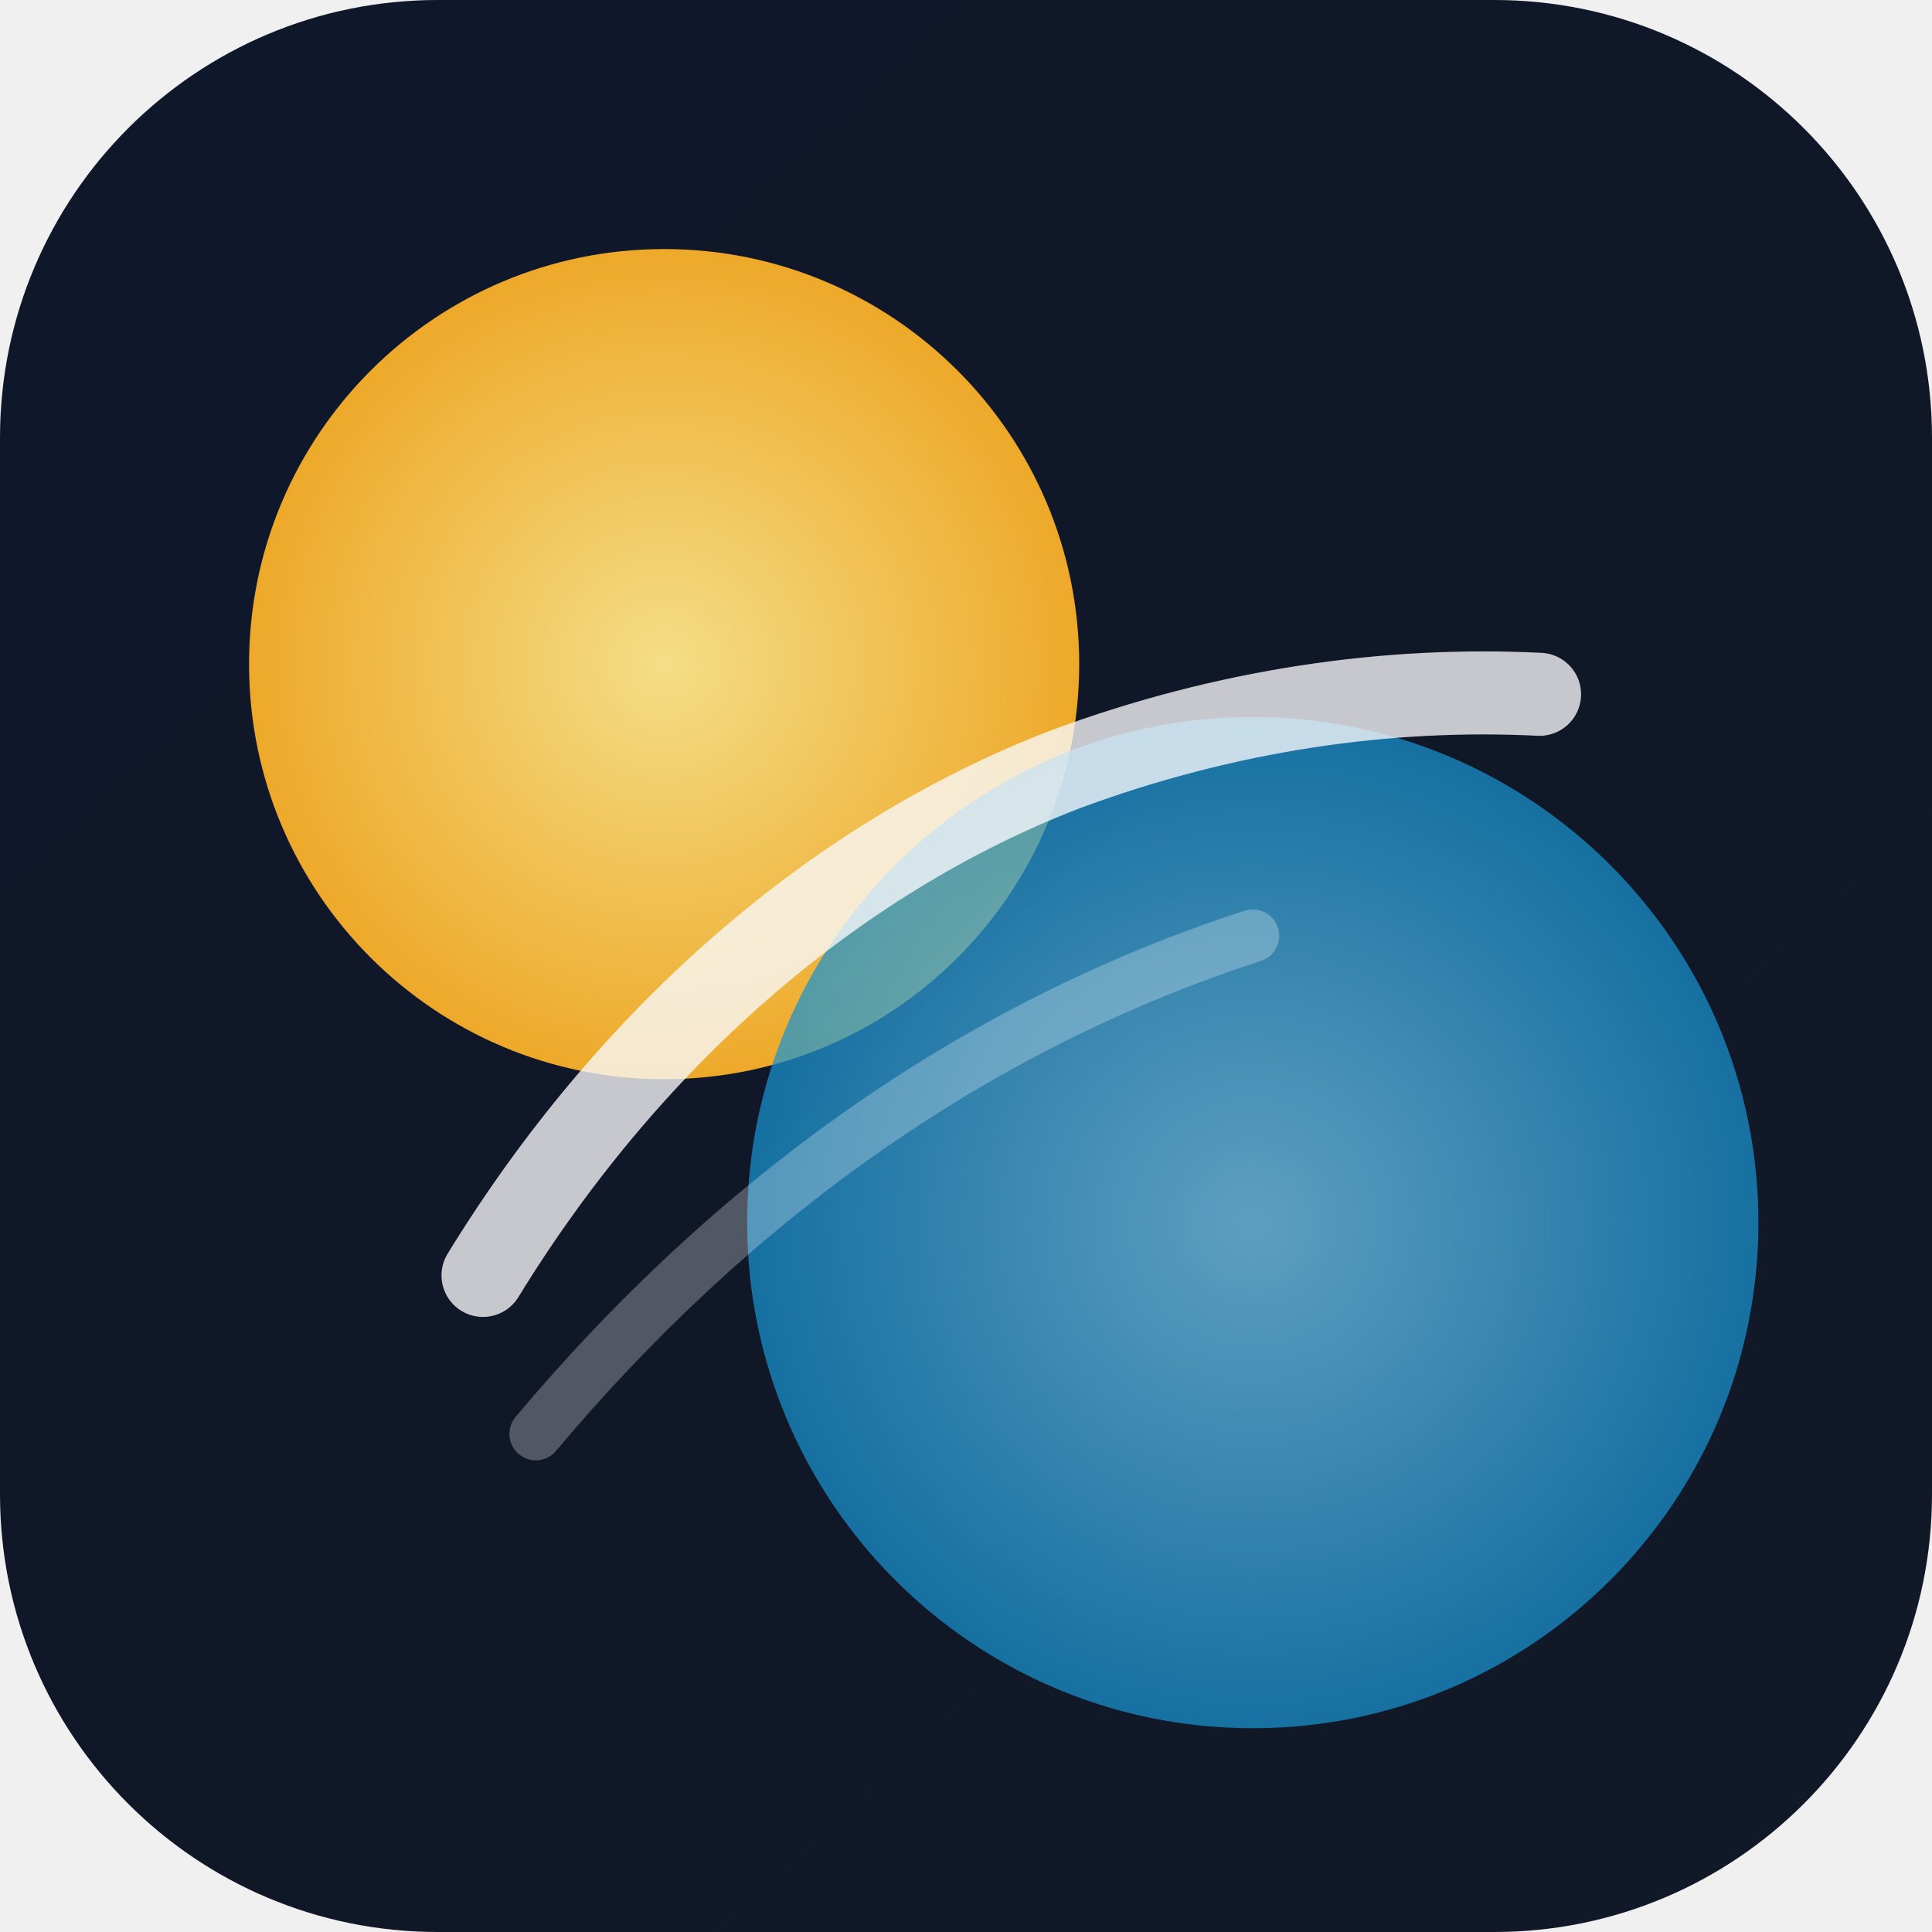
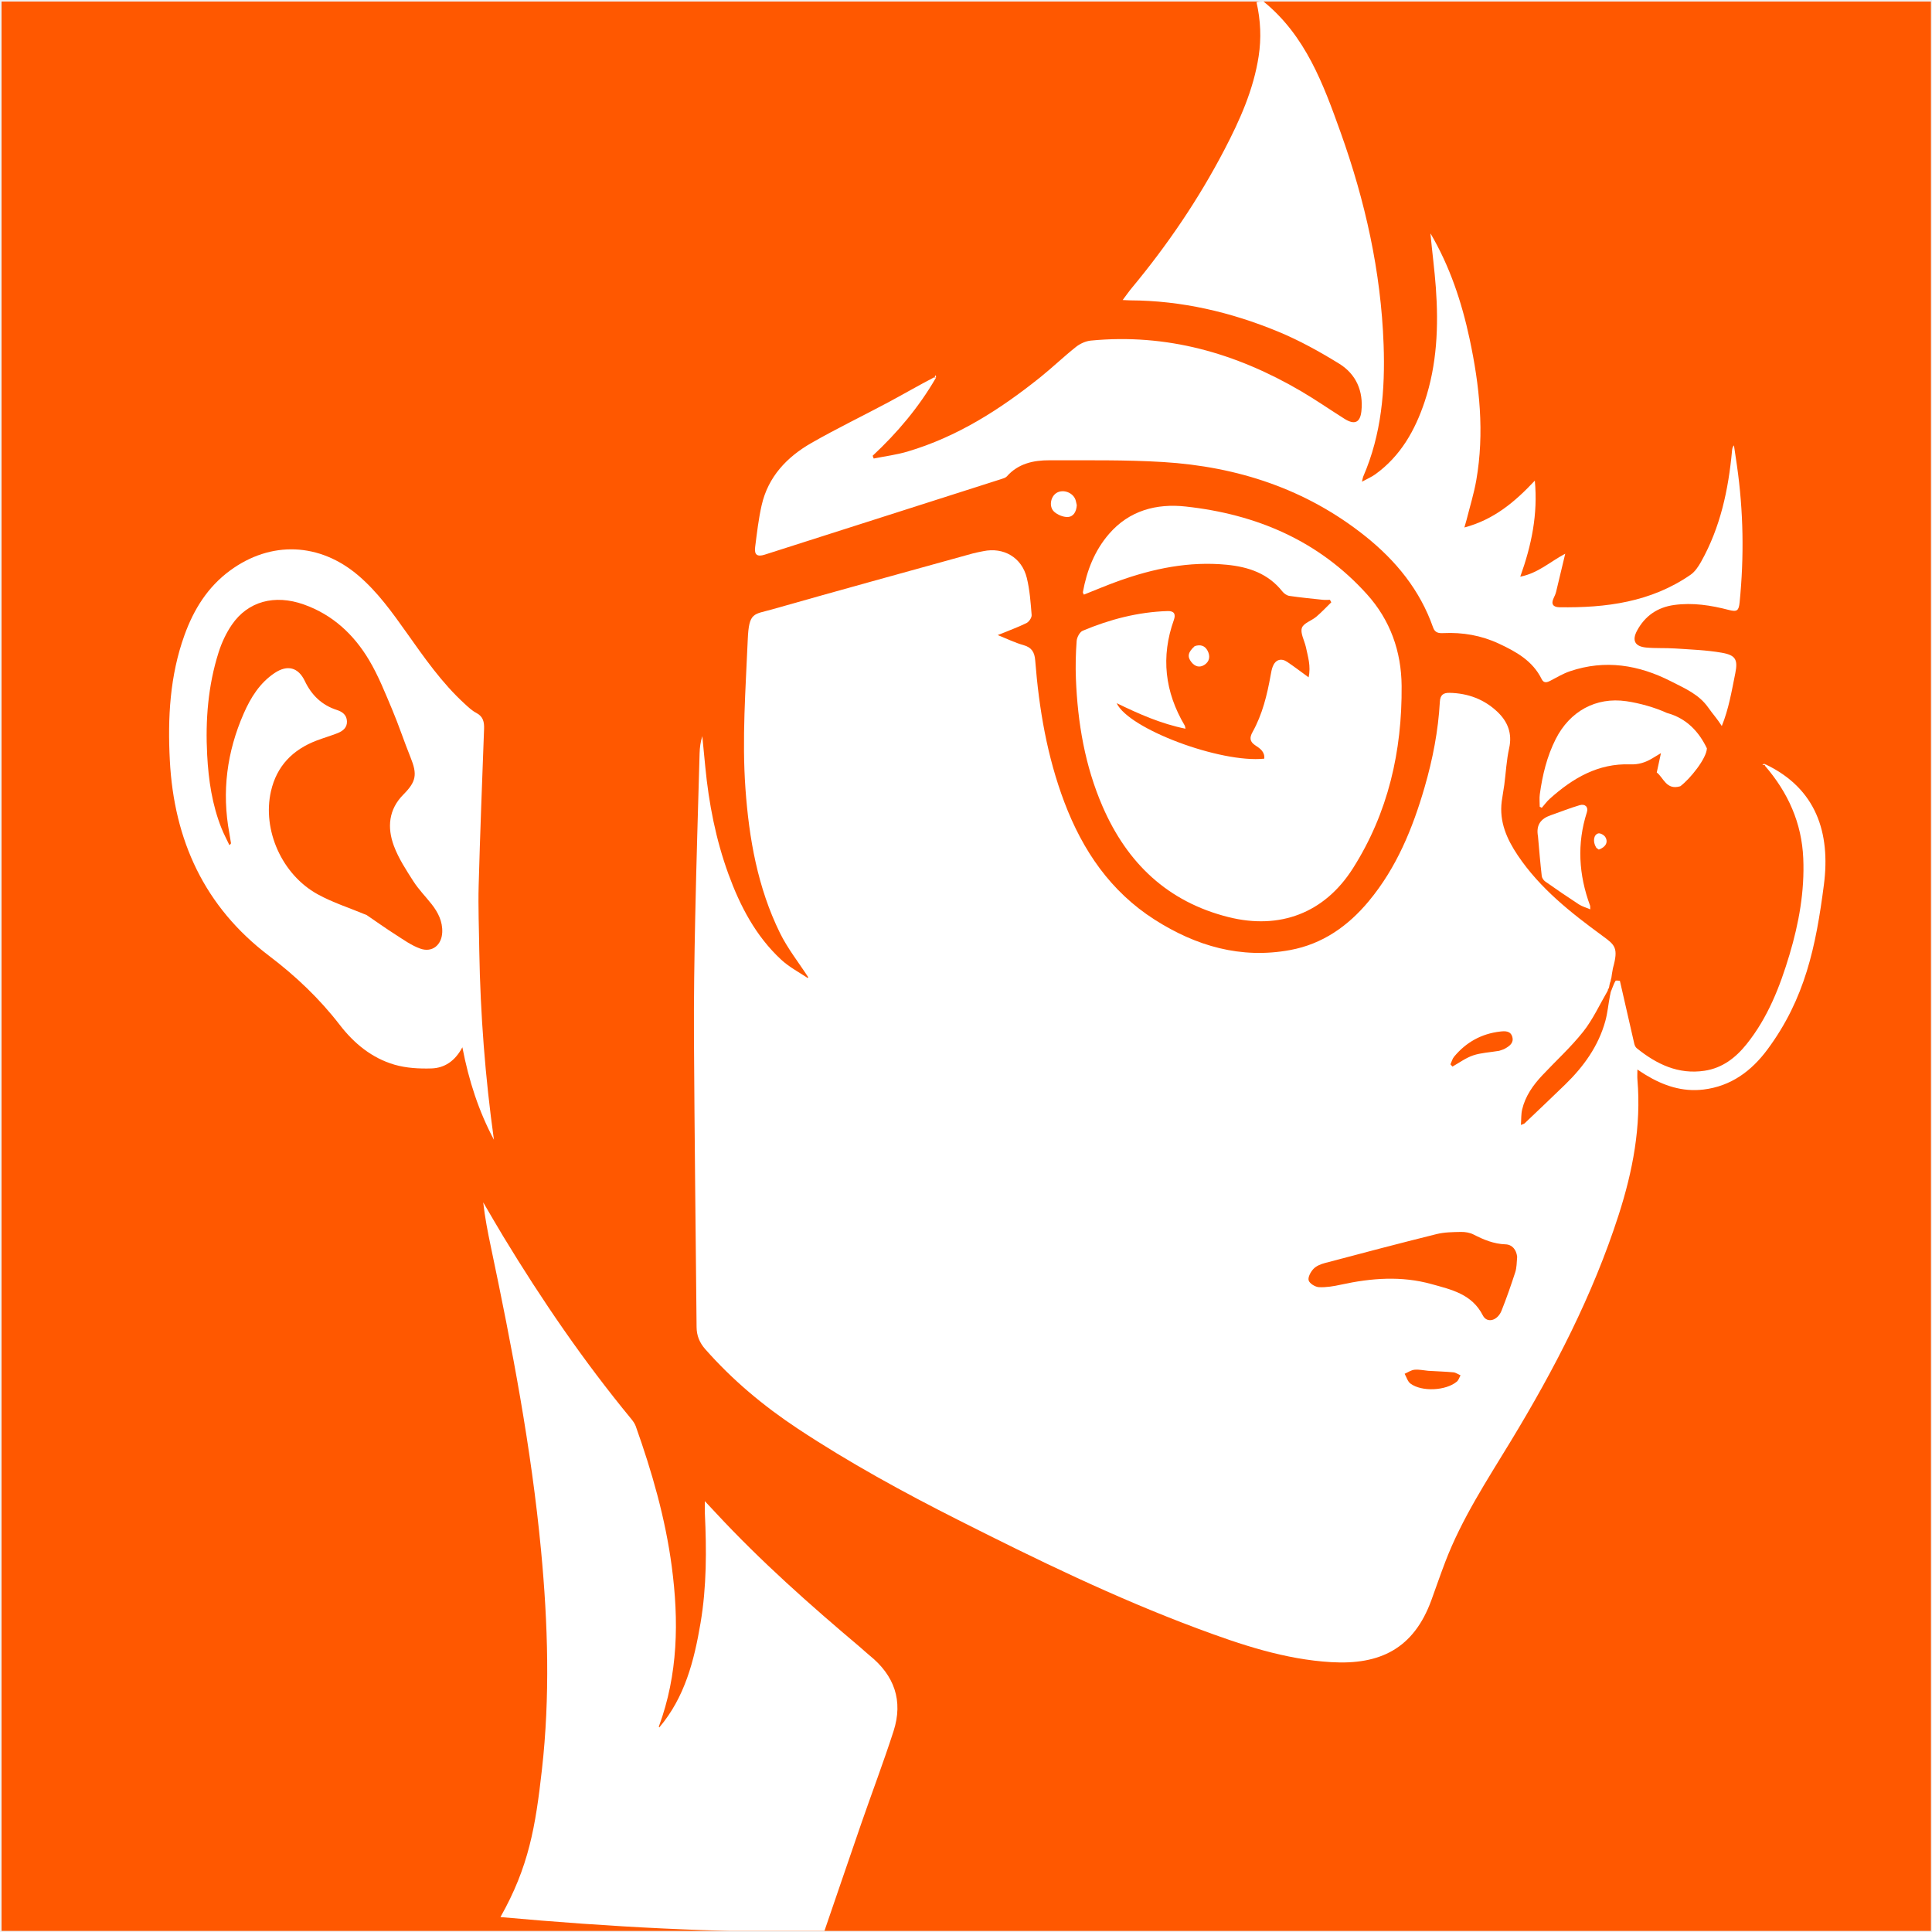
- <svg xmlns="http://www.w3.org/2000/svg" viewBox="0 0 512 512" fill="none">
+ <svg xmlns="http://www.w3.org/2000/svg" width="423" height="423" viewBox="0 0 423 423" fill="none">
+   <g clip-path="url(#clip0_7_902)">
+     <rect x="0.337" y="0.337" width="422.429" height="422.429" fill="#FF5800" />
+     <path d="M276.646 0.337C285.862 7.826 289.728 18.406 293.506 28.951C298.89 43.976 302.361 59.448 302.933 75.452C303.287 85.339 302.484 95.106 298.468 104.346C298.382 104.544 298.362 104.769 298.195 105.468C299.377 104.819 300.319 104.421 301.127 103.838C306.647 99.853 309.816 94.234 311.919 87.94C314.635 79.807 314.982 71.411 314.368 62.95C314.087 59.09 313.574 55.246 313.198 51.258C313.23 51.121 313.192 51.093 313.192 51.093C317.42 58.291 320.029 66.102 321.764 74.214C323.951 84.438 325.039 94.745 323.222 105.153C322.713 108.071 321.82 110.922 321.099 113.803C320.996 114.215 320.867 114.62 320.618 115.491C327.094 113.765 331.676 109.891 336.042 105.233C336.732 112.581 335.332 119.352 332.854 126.259C336.767 125.492 339.347 123.002 342.698 121.232C342.037 124.006 341.386 126.783 340.706 129.553C340.587 130.038 340.376 130.508 340.158 130.962C339.521 132.29 340.11 132.932 341.395 132.952C351.602 133.114 361.476 131.837 370.143 125.84C371.105 125.175 371.844 124.056 372.434 123.007C376.67 115.465 378.427 107.216 379.217 98.704C379.254 98.315 379.287 97.926 379.638 97.496C379.859 98.984 380.085 100.472 380.298 101.961C381.722 111.906 381.88 121.875 380.881 131.867C380.697 133.708 380.32 134.015 378.518 133.546C374.579 132.519 370.605 131.896 366.528 132.461C362.885 132.966 360.143 134.864 358.418 138.087C357.266 140.239 357.965 141.539 360.402 141.773C362.518 141.976 364.664 141.837 366.788 141.981C370.193 142.212 373.629 142.326 376.978 142.912C380.002 143.442 380.533 144.42 379.931 147.407C379.133 151.364 378.487 155.249 376.978 158.959C375.904 157.273 375.032 156.376 374.034 154.949C372.003 152.046 369.021 150.786 365.872 149.18C358.781 145.563 351.433 144.359 343.738 146.965C342.266 147.464 340.894 148.277 339.51 149.008C338.722 149.424 338.014 149.657 337.534 148.681C335.567 144.676 331.934 142.671 328.139 140.904C324.306 139.119 320.239 138.414 316.018 138.614C315.006 138.662 314.181 138.568 313.764 137.378C310.888 129.168 305.592 122.713 298.886 117.366C285.96 107.059 270.96 102.167 254.668 101.162C246.385 100.651 238.058 100.801 229.751 100.776C226.255 100.765 222.927 101.492 220.433 104.312C220.163 104.616 219.663 104.75 219.244 104.884C201.975 110.409 184.703 115.926 167.429 121.44C165.803 121.959 165.118 121.482 165.333 119.793C165.722 116.733 166.074 113.651 166.752 110.648C168.172 104.366 172.305 100.045 177.686 96.967C183.187 93.821 188.91 91.067 194.501 88.077C197.814 86.305 201.061 84.409 204.532 82.611C204.779 82.689 204.833 82.725 204.887 82.761C201.184 89.159 196.467 94.746 191.063 99.785C191.139 99.987 191.215 100.189 191.291 100.391C193.756 99.895 196.276 99.583 198.678 98.872C209.58 95.646 218.966 89.649 227.745 82.615C230.417 80.475 232.89 78.086 235.572 75.959C236.473 75.244 237.708 74.677 238.84 74.568C255.438 72.968 270.639 77.319 284.851 85.642C288.094 87.541 291.186 89.694 294.369 91.696C296.542 93.064 297.798 92.57 298.069 90.031C298.538 85.641 296.911 81.912 293.203 79.624C288.927 76.987 284.474 74.519 279.838 72.606C269.493 68.335 258.705 65.809 247.431 65.762C247.039 65.761 246.648 65.73 245.802 65.692C246.566 64.675 247.134 63.846 247.774 63.076C255.592 53.675 262.43 43.61 268.084 32.767C271.464 26.287 274.451 19.634 275.575 12.317C276.178 8.389 276.018 4.484 275.104 0.475C275.569 0.337 276.038 0.337 276.646 0.337Z" fill="white" />
+     <path d="M109.569 419.732C115.796 408.704 117.242 399.935 118.649 387.464C120.452 371.485 119.974 355.495 118.466 339.527C116.344 317.066 112.096 294.95 107.454 272.902C106.785 269.727 106.167 266.541 105.796 263.25C107.265 265.749 108.705 268.266 110.208 270.745C118.63 284.639 127.792 298.015 138.127 310.569C138.548 311.081 138.974 311.646 139.192 312.259C142.75 322.258 145.678 332.418 147.077 342.976C148.653 354.864 148.47 366.592 144.26 377.99C144.311 377.961 144.245 377.922 144.179 377.883C144.238 377.991 144.297 378.098 144.355 378.206C149.943 371.609 151.983 363.596 153.377 355.357C154.724 347.404 154.704 339.382 154.327 331.352C154.293 330.629 154.322 329.904 154.322 328.667C155.284 329.695 155.985 330.439 156.681 331.189C166.509 341.788 177.301 351.35 188.333 360.656C189.02 361.235 189.661 361.868 190.361 362.429C195.799 366.796 197.79 372.35 195.637 379.026C193.454 385.794 190.923 392.449 188.596 399.172C185.864 407.066 183.188 414.979 180.427 422.994C156.423 423.103 133.842 421.923 109.569 419.732Z" fill="white" />
+     <path d="M386.514 167.33C397.689 172.637 400.793 182.396 399.335 193.683C397.581 207.262 395.192 218.692 386.968 229.783C383.481 234.486 378.996 237.828 372.948 238.551C368.32 239.104 364.189 237.692 360.302 235.334C359.749 234.998 359.215 234.632 358.499 234.167C358.499 235.096 358.451 235.751 358.506 236.397C359.367 246.593 357.484 256.417 354.38 266.047C348.716 283.617 340.285 299.879 330.735 315.603C325.548 324.144 320.048 332.518 316.451 341.92C315.387 344.7 314.42 347.516 313.403 350.313C309.524 360.987 302.119 364.547 291.462 363.919C281.257 363.318 271.674 360.088 262.197 356.555C244.192 349.844 226.94 341.451 209.814 332.799C197.779 326.718 185.953 320.26 174.69 312.813C167.201 307.861 160.376 302.163 154.424 295.41C153.135 293.948 152.531 292.412 152.513 290.564C152.308 269.557 152.062 248.55 151.939 227.543C151.887 218.669 152.026 209.791 152.211 200.919C152.462 188.904 152.834 176.892 153.174 164.879C153.209 163.65 153.377 162.424 153.766 161.171C153.983 163.415 154.202 165.659 154.419 167.904C155.194 175.923 156.721 183.786 159.484 191.369C162.046 198.399 165.469 204.954 171.033 210.114C172.718 211.677 174.812 212.798 176.755 214.071C176.761 214.077 176.731 214.133 176.701 214.189C176.791 214.119 176.88 214.048 176.97 213.978C174.88 210.75 172.448 207.69 170.763 204.262C165.884 194.333 163.995 183.613 163.212 172.673C162.432 161.773 163.254 150.9 163.717 140.014C163.974 133.973 165.009 134.569 169.036 133.424C183.661 129.263 198.326 125.241 212.978 121.176C213.735 120.967 214.514 120.839 215.284 120.677C219.723 119.745 223.707 122.042 224.806 126.501C225.458 129.15 225.655 131.924 225.872 134.656C225.917 135.229 225.291 136.147 224.735 136.421C222.844 137.352 220.847 138.066 218.44 139.047C220.501 139.868 222.224 140.724 224.044 141.231C225.869 141.738 226.508 142.76 226.652 144.585C227.487 155.199 229.252 165.633 233.04 175.646C237.038 186.217 243.16 195.204 252.818 201.363C261.861 207.13 271.676 210.002 282.477 208.007C289.585 206.695 295.16 202.755 299.705 197.281C305.783 189.962 309.3 181.363 311.912 172.347C313.682 166.237 314.898 160.011 315.248 153.645C315.328 152.205 315.955 151.667 317.355 151.694C321.408 151.772 324.989 153.108 327.898 155.896C330.114 158.02 331.136 160.598 330.417 163.83C329.835 166.445 329.708 169.161 329.356 171.829C329.195 173.047 328.945 174.254 328.792 175.474C328.232 179.926 329.907 183.708 332.316 187.291C337.205 194.559 343.964 199.861 350.911 204.943C353.614 206.919 354.385 207.533 353.142 211.982C352.971 212.862 352.882 213.502 352.793 214.146C352.793 214.15 352.792 214.158 352.781 214.17C352.77 214.183 352.784 214.212 352.731 214.293C352.674 214.5 352.67 214.627 352.63 214.812C352.594 214.87 352.601 215.006 352.521 215.093C352.403 215.487 352.364 215.795 352.295 216.164C352.264 216.227 352.268 216.366 352.203 216.416C352.055 216.554 352.032 216.657 352.016 216.887C350.214 219.978 348.763 223.192 346.638 225.872C343.927 229.29 340.655 232.261 337.658 235.456C335.639 237.608 333.954 239.995 333.265 242.918C333.023 243.941 333.086 245.036 332.995 246.304C333.506 246.087 333.683 246.061 333.789 245.96C336.755 243.135 339.733 240.322 342.671 237.467C346.717 233.534 349.961 229.062 351.48 223.547C351.973 221.755 352.128 219.87 352.503 217.945C352.573 217.727 352.579 217.59 352.622 217.371C352.678 217.169 352.696 217.05 352.787 216.87C352.883 216.686 352.905 216.563 352.971 216.372C353.065 216.203 353.089 216.097 353.166 215.913C353.269 215.704 353.294 215.567 353.387 215.361C353.521 215.114 353.588 214.936 353.752 214.692C354.121 214.667 354.394 214.708 354.667 214.749C355.711 219.333 356.748 223.917 357.811 228.496C357.894 228.855 358.076 229.272 358.348 229.492C362.684 232.991 367.448 235.308 373.216 234.432C377.09 233.845 379.994 231.613 382.39 228.63C387.056 222.82 389.707 216.028 391.806 209.001C393.858 202.131 395.125 195.111 394.813 187.905C394.479 180.193 391.506 173.537 386.403 167.634C386.422 167.462 386.514 167.33 386.514 167.33ZM332.173 275.158C331.989 273.629 331.105 272.494 329.634 272.442C327.064 272.352 324.853 271.436 322.635 270.295C321.823 269.877 320.794 269.707 319.87 269.724C318.08 269.757 316.238 269.773 314.518 270.2C306.357 272.226 298.225 274.372 290.096 276.527C289.197 276.766 288.201 277.163 287.586 277.807C286.97 278.454 286.321 279.633 286.524 280.337C286.721 281.018 287.965 281.78 288.782 281.819C290.379 281.895 292.024 281.611 293.604 281.266C300.215 279.823 306.831 279.306 313.437 281.148C317.791 282.361 322.272 283.318 324.656 287.997C325.571 289.792 327.865 289.183 328.754 286.961C329.858 284.202 330.831 281.387 331.751 278.561C332.074 277.569 332.072 276.471 332.173 275.158ZM328.225 230.072C328.646 229.919 329.096 229.818 329.481 229.602C330.489 229.035 331.496 228.348 331.103 226.996C330.716 225.664 329.495 225.729 328.434 225.853C324.346 226.331 320.986 228.202 318.364 231.36C317.982 231.819 317.827 232.466 317.567 233.026C317.712 233.192 317.857 233.357 318.001 233.523C319.506 232.685 320.931 231.611 322.536 231.072C324.251 230.496 326.135 230.424 328.225 230.072ZM312.699 300.13C311.696 300.037 310.677 299.799 309.692 299.897C308.951 299.97 308.252 300.472 307.534 300.783C307.947 301.509 308.191 302.461 308.804 302.92C311.279 304.771 316.588 304.503 318.974 302.49C319.354 302.169 319.514 301.588 319.777 301.127C319.254 300.896 318.746 300.514 318.207 300.463C316.479 300.299 314.739 300.257 312.699 300.13Z" fill="white" />
+     <path d="M285.904 141.612C285.542 140.121 284.661 138.575 285.045 137.467C285.408 136.422 287.16 135.907 288.194 135.032C289.351 134.054 290.386 132.933 291.474 131.874C291.377 131.693 291.28 131.511 291.183 131.329C290.659 131.329 290.13 131.376 289.611 131.322C287.172 131.065 284.728 130.826 282.302 130.47C281.758 130.39 281.145 129.969 280.793 129.524C277.664 125.57 273.391 124.117 268.571 123.648C260.333 122.847 252.483 124.481 244.801 127.241C242.287 128.145 239.825 129.195 237.306 130.192C237.2 129.93 237.069 129.771 237.093 129.64C237.95 124.917 239.662 120.54 242.823 116.888C247.257 111.766 253.19 110.199 259.608 110.9C275.075 112.59 288.711 118.367 299.302 130.128C304.376 135.763 306.815 142.599 306.877 150.176C306.994 164.457 303.932 177.959 296.21 190.121C289.984 199.926 280.195 203.615 268.943 200.787C255.625 197.44 246.784 188.956 241.417 176.604C237.539 167.68 235.94 158.236 235.562 148.57C235.454 145.827 235.525 143.067 235.726 140.331C235.784 139.536 236.399 138.375 237.059 138.097C242.995 135.599 249.166 133.994 255.645 133.788C257.045 133.744 257.473 134.439 257.015 135.723C254.126 143.808 255.035 151.5 259.383 158.844C259.463 158.978 259.465 159.158 259.559 159.545C254.198 158.47 249.372 156.322 244.483 153.951C247.119 159.616 267.223 167.113 276.804 166.107C276.96 164.625 275.883 163.86 274.898 163.229C273.586 162.389 273.555 161.504 274.239 160.275C276.4 156.399 277.426 152.153 278.201 147.83C278.319 147.17 278.435 146.493 278.683 145.876C279.263 144.43 280.499 144.029 281.807 144.905C283.332 145.927 284.79 147.048 286.512 148.297C287.048 145.82 286.36 143.793 285.904 141.612Z" fill="white" />
+     <path d="M104.936 208.211C105.178 222.152 106.232 235.871 108.142 249.545C104.826 243.306 102.66 236.694 101.233 229.293C99.62 232.34 97.301 233.838 94.464 233.926C91.764 234.008 88.929 233.853 86.357 233.102C81.425 231.661 77.517 228.455 74.413 224.426C69.954 218.637 64.73 213.684 58.927 209.287C44.748 198.544 38.092 183.95 37.183 166.474C36.698 157.162 37.184 147.942 40.392 139.055C42.415 133.45 45.445 128.548 50.326 124.947C59.292 118.332 70.023 118.775 78.507 126.047C82.692 129.635 85.857 134.061 89.007 138.502C92.907 144 96.749 149.54 101.765 154.12C102.55 154.837 103.348 155.603 104.276 156.083C105.786 156.864 106.04 158.078 105.985 159.577C105.567 171.02 105.11 182.461 104.8 193.907C104.672 198.617 104.876 203.337 104.936 208.211ZM80.288 200.353C82.367 201.769 84.415 203.237 86.536 204.588C88.316 205.721 90.078 207.012 92.036 207.701C94.639 208.617 96.708 206.906 96.825 204.129C96.926 201.753 95.918 199.766 94.498 197.961C93.179 196.283 91.655 194.743 90.511 192.957C88.918 190.469 87.253 187.934 86.235 185.191C84.747 181.186 85.072 177.224 88.325 173.953C91.148 171.115 91.39 169.545 89.89 165.841C88.481 162.362 87.315 158.782 85.856 155.326C84.311 151.667 82.836 147.928 80.813 144.532C77.463 138.906 72.815 134.568 66.484 132.335C60.12 130.09 54.282 131.651 50.763 136.783C49.515 138.603 48.538 140.702 47.868 142.81C45.543 150.117 44.954 157.663 45.358 165.283C45.649 170.793 46.444 176.233 48.52 181.401C49.02 182.643 49.655 183.83 50.228 185.042C50.54 184.781 50.583 184.667 50.566 184.562C50.455 183.841 50.342 183.12 50.209 182.402C48.53 173.344 49.678 164.61 53.36 156.215C54.882 152.745 56.866 149.531 60.116 147.358C62.917 145.484 65.306 146.097 66.739 149.104C68.221 152.213 70.472 154.391 73.765 155.447C74.988 155.84 75.896 156.542 75.962 157.902C76.031 159.296 75.08 160.05 73.936 160.506C72.425 161.106 70.855 161.556 69.335 162.134C64.099 164.128 60.577 167.701 59.319 173.264C57.408 181.711 61.701 191.47 69.544 195.794C72.859 197.622 76.541 198.785 80.288 200.353Z" fill="white" />
+     <path d="M367.882 172.147C364.812 173.069 364.224 170.248 362.737 169.127C363.032 167.768 363.298 166.549 363.658 164.892C362.716 165.461 362.206 165.773 361.692 166.078C360.225 166.948 358.728 167.42 356.931 167.353C349.902 167.089 344.321 170.388 339.302 174.898C338.655 175.48 338.139 176.208 337.561 176.868C337.413 176.789 337.264 176.711 337.115 176.633C337.115 175.718 337.01 174.789 337.133 173.892C337.71 169.705 338.687 165.625 340.611 161.821C343.673 155.767 349.373 152.544 356.103 153.529C358.937 153.944 362.338 154.888 364.947 156.093C369.33 157.273 372.027 160.307 373.713 163.847C373.658 166.041 370.004 170.59 367.882 172.147Z" fill="white" />
+     <path d="M336.731 183.09C336.269 180.577 337.392 179.231 339.515 178.496C341.63 177.762 343.713 176.922 345.858 176.291C347.06 175.938 347.803 176.697 347.439 177.833C345.226 184.738 345.652 191.535 348.132 198.273C348.184 198.415 348.154 198.586 348.18 199.094C347.24 198.694 346.39 198.466 345.689 198.01C343.2 196.389 340.749 194.71 338.321 193C337.954 192.741 337.604 192.223 337.555 191.789C337.233 188.949 336.996 186.099 336.731 183.09Z" fill="white" />
+     <path d="M235.757 110.604C235.665 112.034 235.031 113.16 233.739 113.194C232.762 113.22 231.567 112.723 230.823 112.061C229.62 110.993 229.981 108.814 231.262 107.961C232.53 107.116 234.51 107.63 235.314 109.063C235.551 109.486 235.613 110.006 235.757 110.604Z" fill="white" />
+     <path d="M261.574 141.468C262.877 141.034 263.834 141.401 264.392 142.469C265.007 143.645 264.862 144.819 263.689 145.574C262.64 146.249 261.629 145.933 260.864 144.985C259.897 143.787 260.086 142.79 261.574 141.468Z" fill="white" />
+     <path d="M350.049 186.012C349.763 185.825 349.555 185.701 349.446 185.518C348.713 184.298 348.893 182.762 349.923 182.472C350.344 182.353 351.175 182.807 351.452 183.237C352.168 184.346 351.588 185.467 350.049 186.012Z" fill="white" />
+     <path d="M386.373 167.525C386.204 167.529 386.085 167.47 385.889 167.387C385.811 167.364 385.796 167.402 385.796 167.402C385.958 167.334 386.119 167.265 386.398 167.263C386.514 167.33 386.423 167.462 386.373 167.525Z" fill="white" />
+     <path d="M385.79 167.365C385.769 167.366 385.845 167.368 385.845 167.368C385.845 167.368 385.788 167.342 385.792 167.372C385.796 167.403 385.811 167.364 385.79 167.365Z" fill="white" />
+     <path d="M204.856 82.082C204.904 82.236 204.952 82.39 204.943 82.653C204.833 82.725 204.779 82.689 204.649 82.591C204.658 82.436 204.742 82.341 204.857 82.173C204.888 82.099 204.856 82.082 204.856 82.082Z" fill="white" />
+     <path d="M204.9 82.085C204.912 82.071 204.852 82.16 204.852 82.16C204.852 82.16 204.904 82.105 204.88 82.094C204.856 82.082 204.889 82.099 204.9 82.085Z" fill="white" />
+     <path d="M313.249 49.677C313.269 49.664 313.18 49.766 313.18 49.766C313.18 49.766 313.277 49.71 313.235 49.686C313.192 49.662 313.23 49.69 313.249 49.677Z" fill="white" />
+   </g>
  <defs>
-     <linearGradient id="bg" x1="64" x2="448" y1="48" y2="464" gradientUnits="userSpaceOnUse">
-       <stop stop-color="#0F172A" />
-       <stop offset="1" stop-color="#111827" />
-     </linearGradient>
-     <radialGradient id="orbA" cx="0" cy="0" r="1" gradientTransform="translate(176 176) rotate(90) scale(144)" gradientUnits="userSpaceOnUse">
-       <stop stop-color="#FDE68A" />
-       <stop offset="1" stop-color="#F59E0B" />
-     </radialGradient>
-     <radialGradient id="orbB" cx="0" cy="0" r="1" gradientTransform="translate(332 324) rotate(90) scale(164)" gradientUnits="userSpaceOnUse">
-       <stop stop-color="#7DD3FC" />
-       <stop offset="1" stop-color="#0284C7" />
-     </radialGradient>
+     <clipPath id="clip0_7_902">
+       <rect width="422.766" height="422.766" fill="white" />
+     </clipPath>
  </defs>
-   <rect width="512" height="512" rx="116" fill="url(#bg)" />
-   <circle cx="176" cy="176" r="110" fill="url(#orbA)" fill-opacity=".96" />
-   <circle cx="332" cy="324" r="134" fill="url(#orbB)" fill-opacity=".72" />
-   <path d="M128 338C166 276 220 228 282 204C325 188 368 182 408 184" stroke="#F8FAFC" stroke-linecap="round" stroke-width="22" stroke-opacity=".78" />
-   <path d="M142 380C194 318 258 272 332 248" stroke="#F8FAFC" stroke-linecap="round" stroke-width="14" stroke-opacity=".28" />
</svg>
